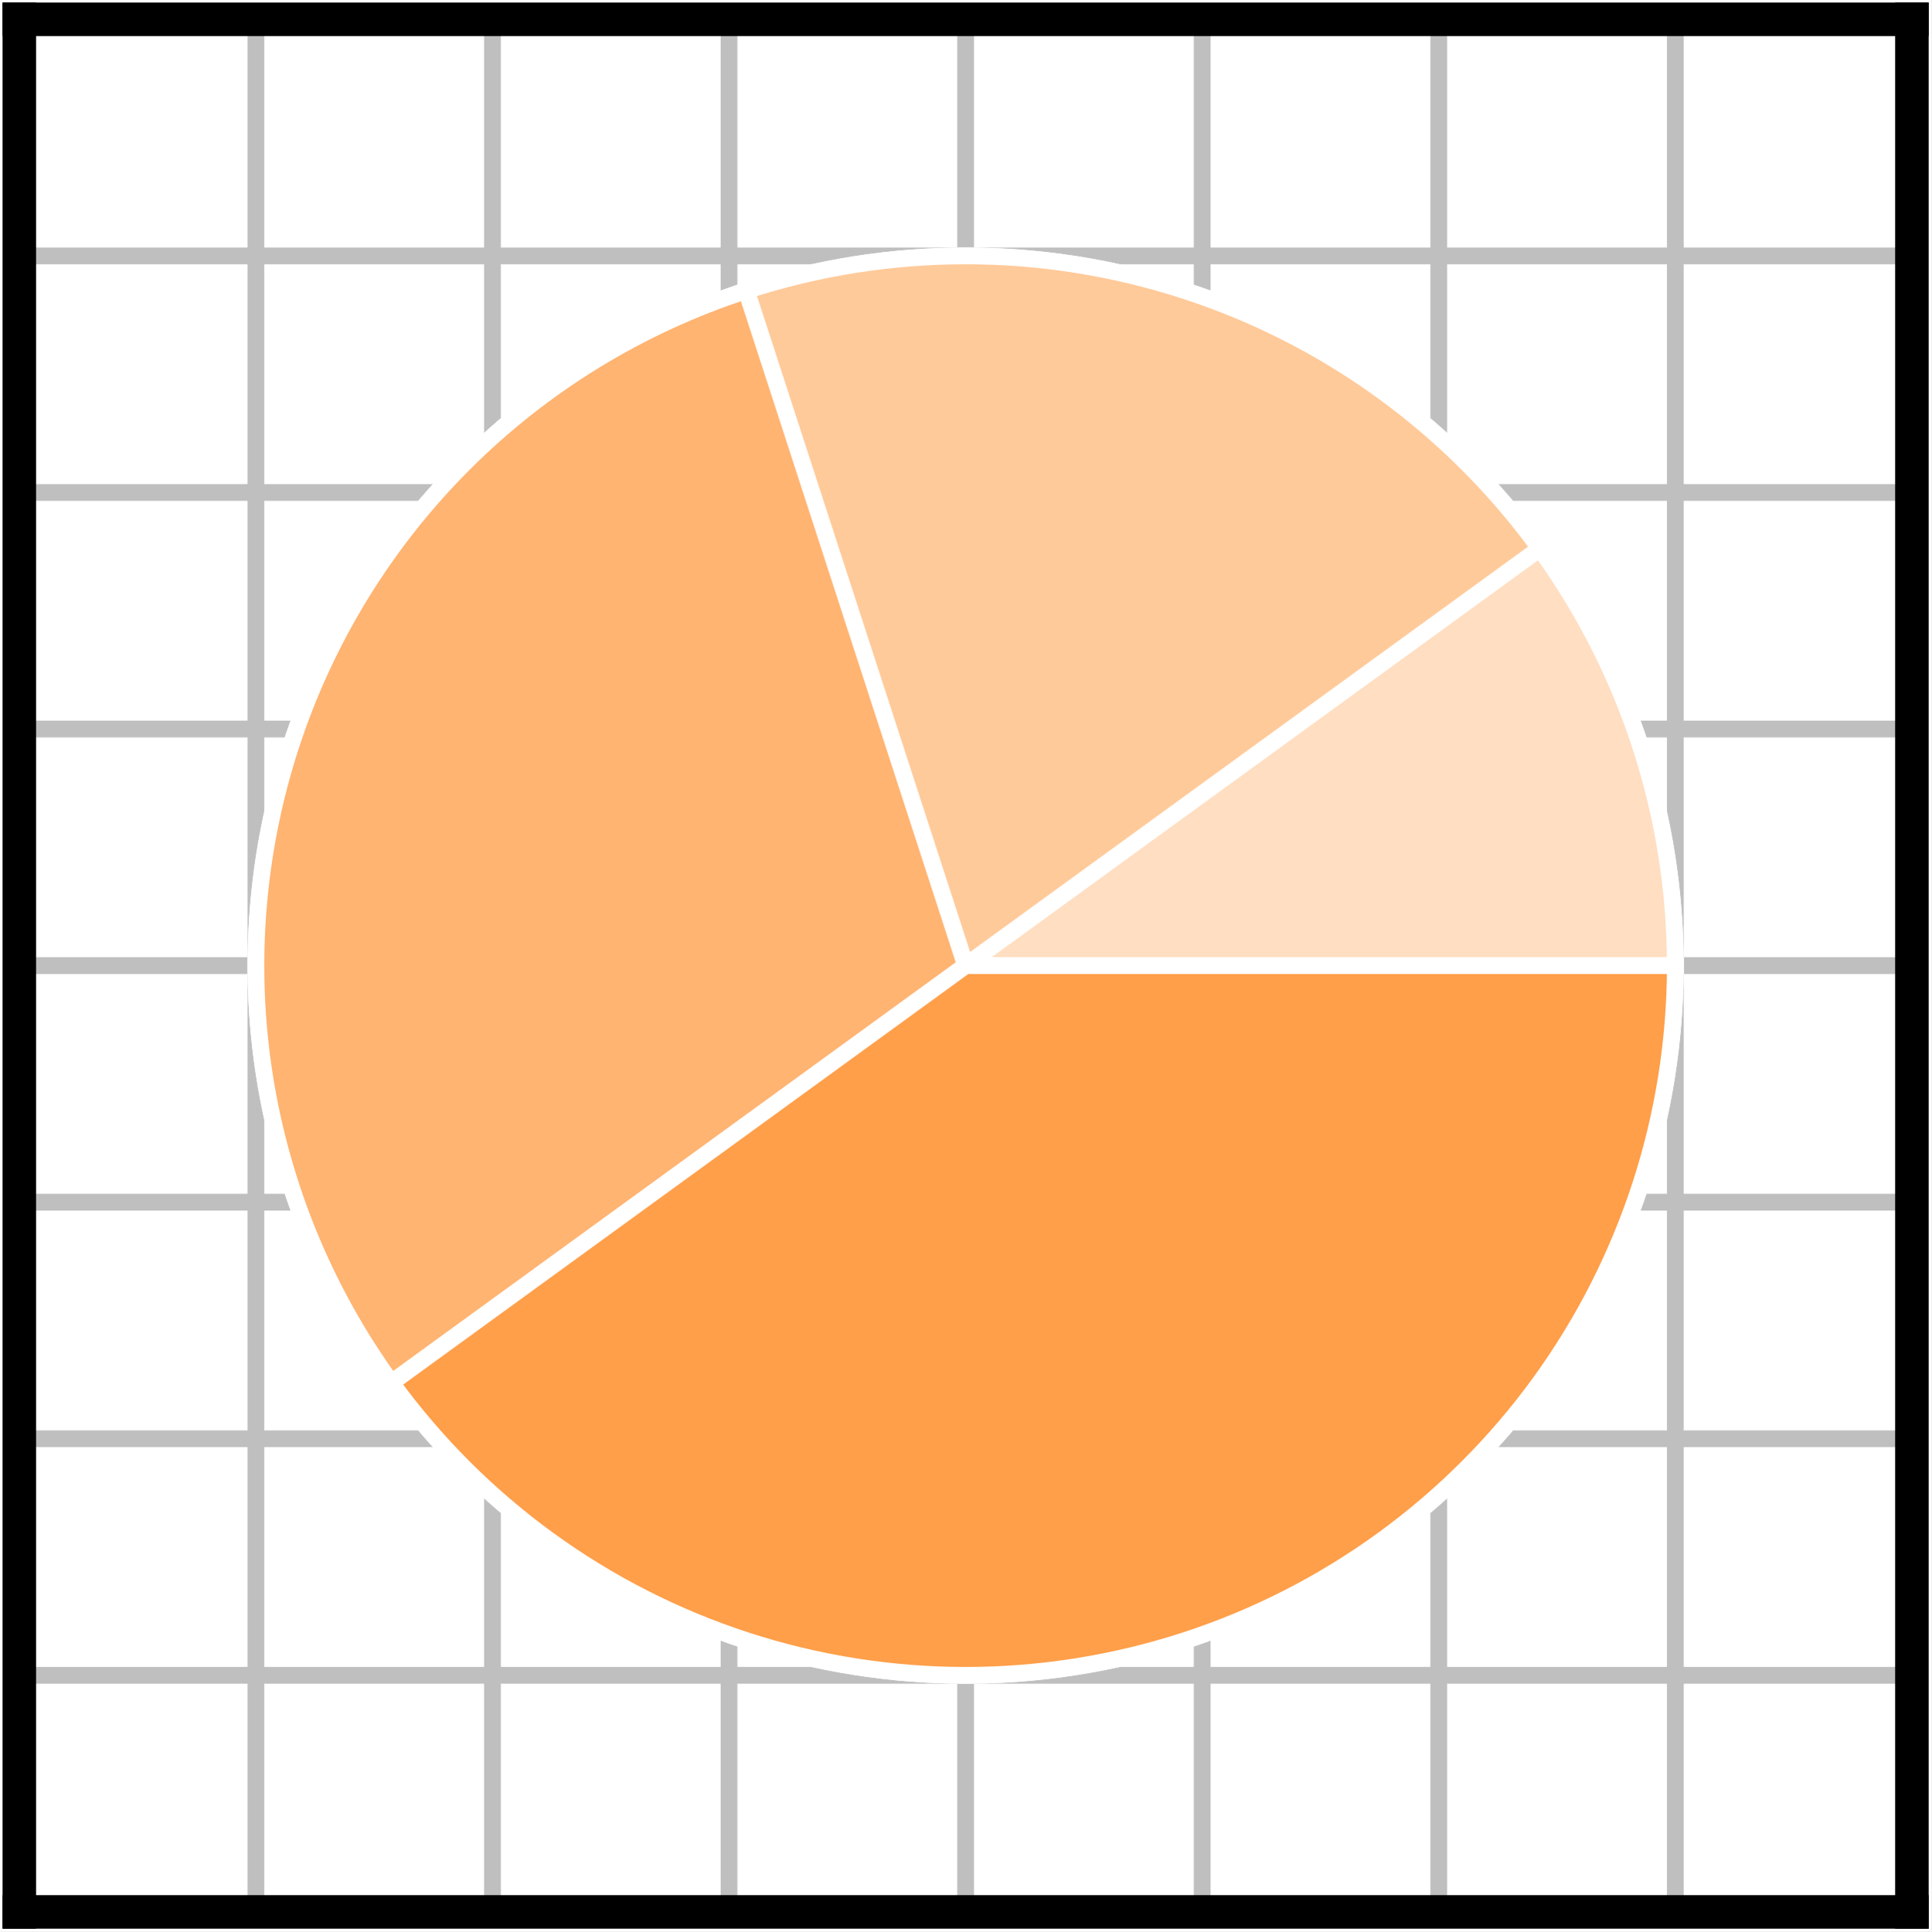
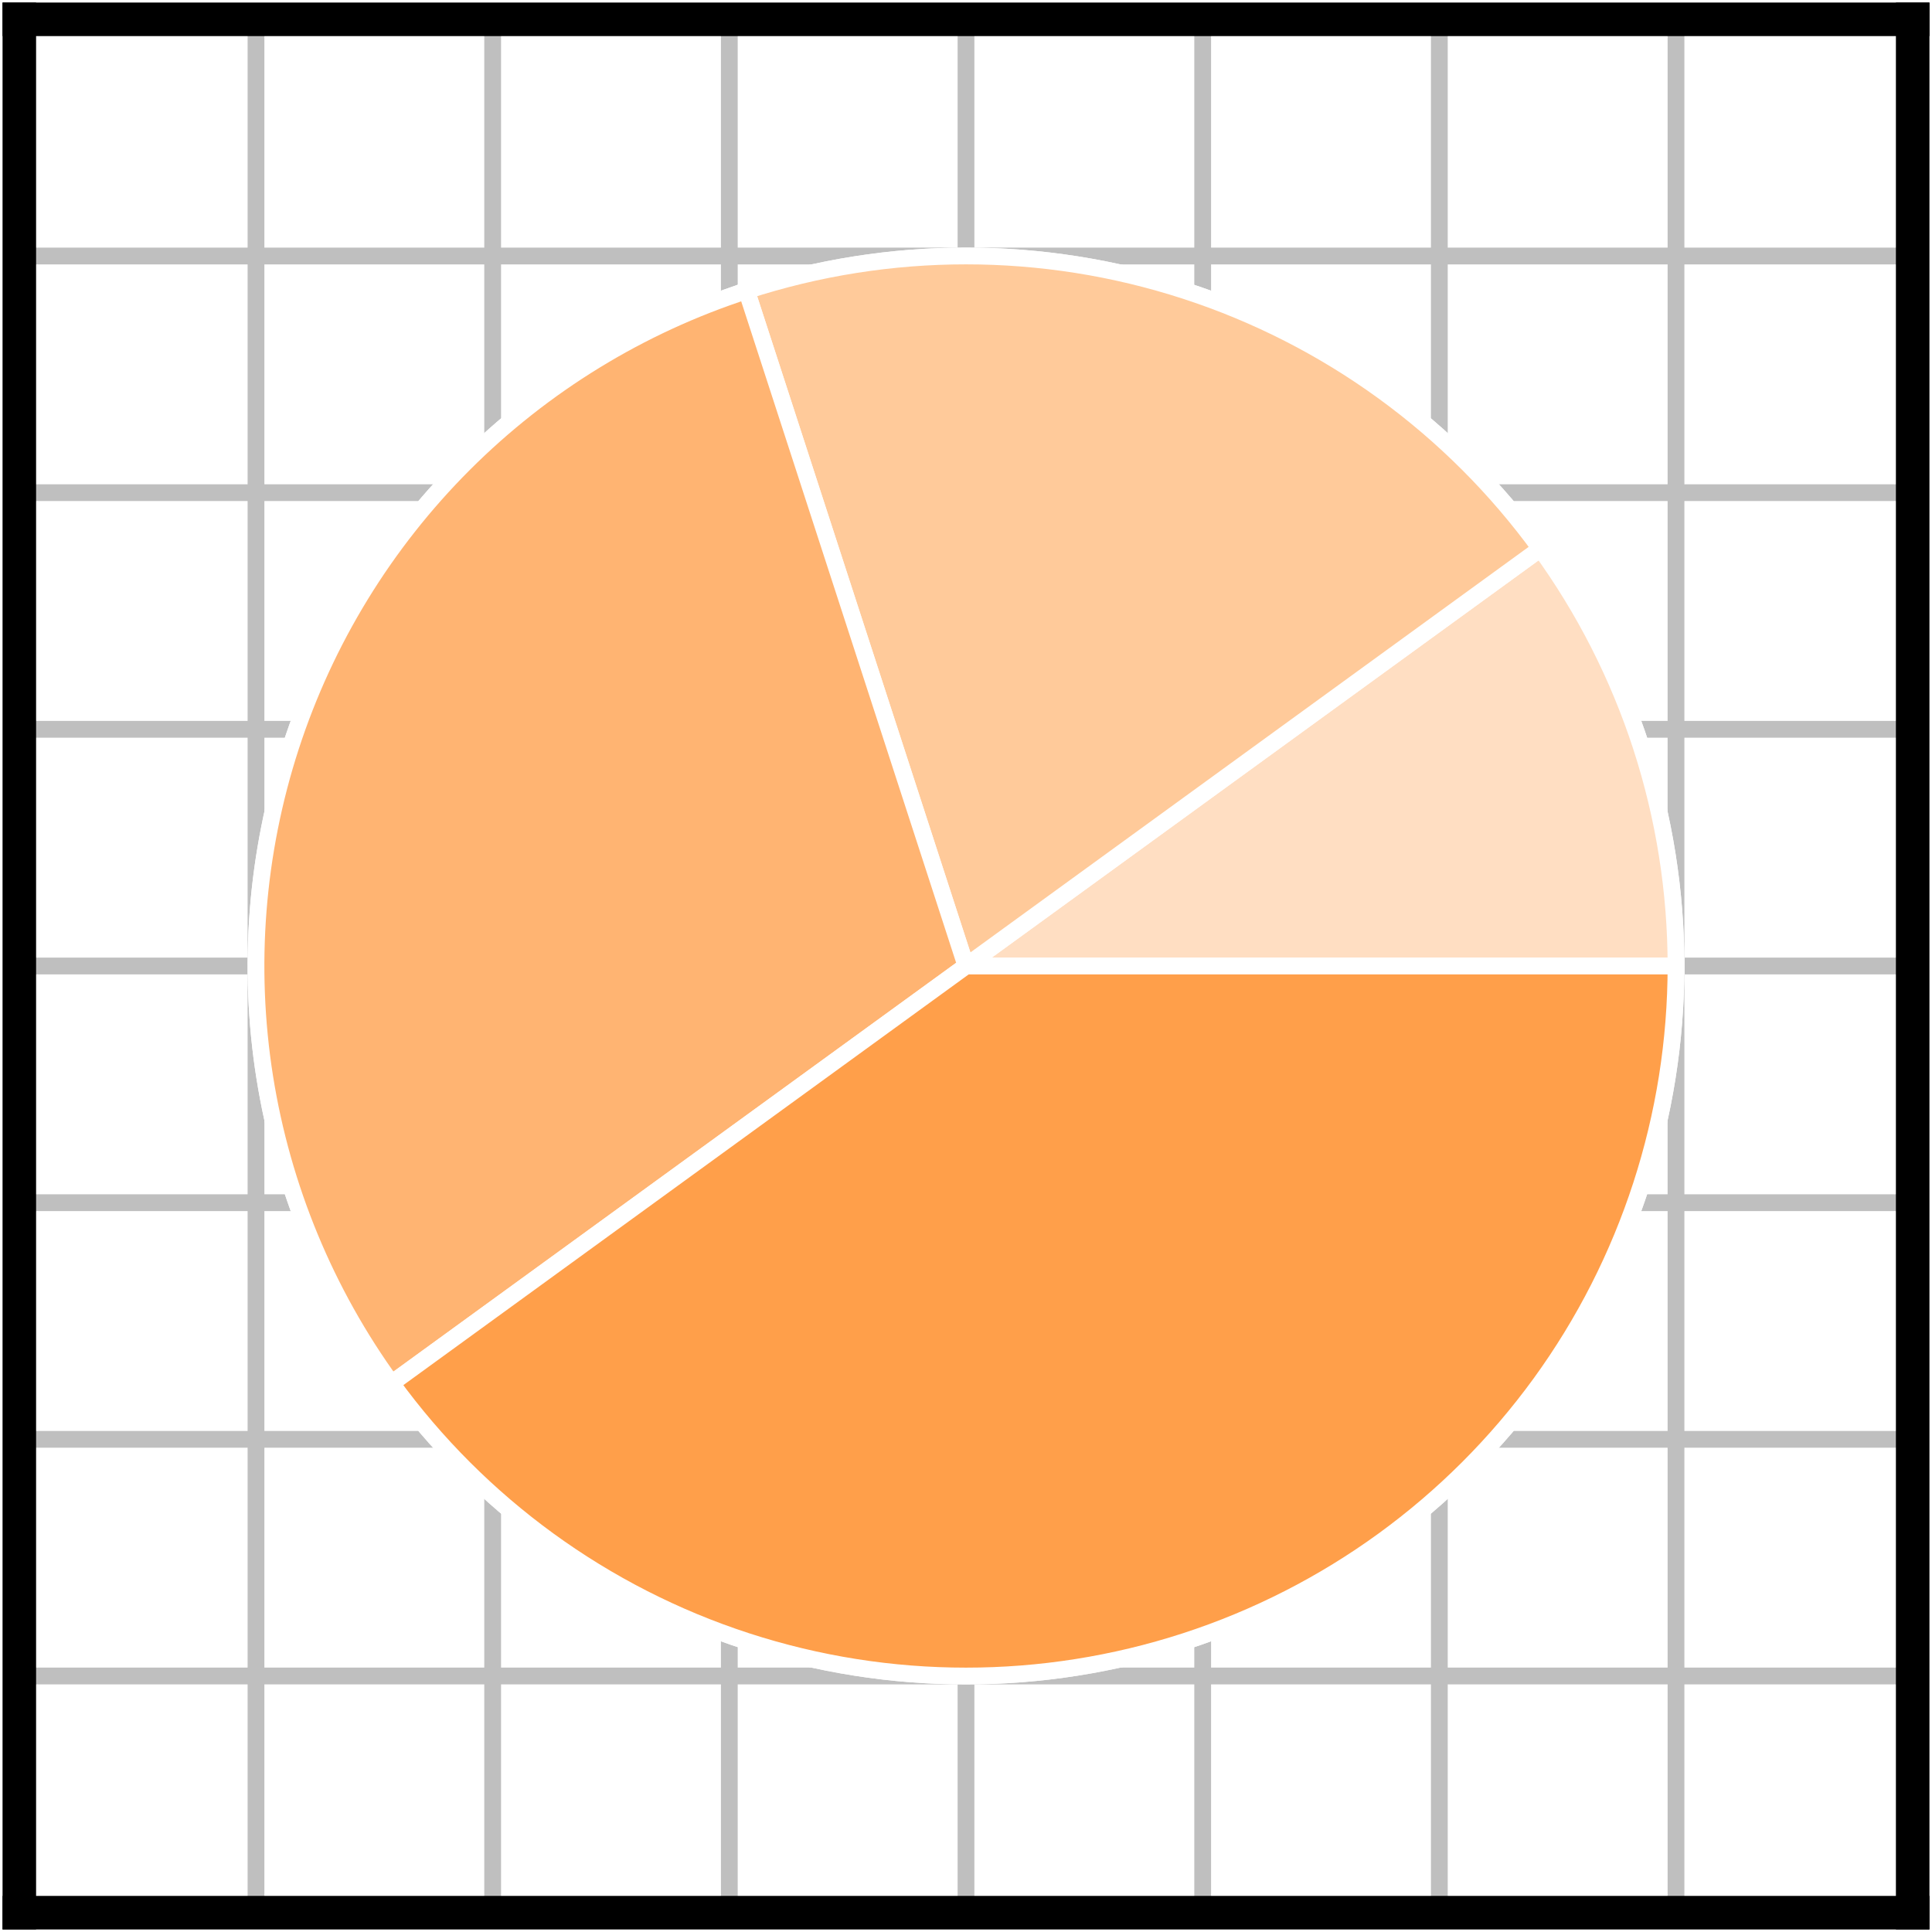
- <svg xmlns="http://www.w3.org/2000/svg" xmlns:xlink="http://www.w3.org/1999/xlink" height="28.8pt" version="1.1" viewBox="0 0 28.8 28.8" width="28.8pt">
+ <svg xmlns="http://www.w3.org/2000/svg" xmlns:xlink="http://www.w3.org/1999/xlink" height="100px" version="1.1" viewBox="0 0 28.8 28.8" width="100px">
  <defs>
    <style type="text/css">
*{stroke-linecap:butt;stroke-linejoin:round;}
  </style>
  </defs>
  <g id="figure_1">
    <g id="patch_1">
      <path d="M 0 28.8  L 28.8 28.8  L 28.8 0  L 0 0  z " style="fill:#ffffff;" />
    </g>
    <g id="axes_1">
      <g id="patch_2">
        <path d="M 0.288 28.512  L 28.512 28.512  L 28.512 0.288  L 0.288 0.288  z " style="fill:#ffffff;" />
      </g>
      <g id="matplotlib.axis_1">
        <g id="xtick_1">
          <g id="line2d_1">
            <path clip-path="url(#p1ef21083ef)" d="M 3.816 28.512  L 3.816 0.288  " style="fill:none;stroke:#bfbfbf;stroke-linecap:square;stroke-width:0.25;" />
          </g>
          <g id="line2d_2" />
          <g id="text_1">
            <defs>
              <path d="M 12.406 8.297  L 28.516 8.297  L 28.516 63.922  L 10.984 60.406  L 10.984 69.391  L 28.422 72.906  L 38.281 72.906  L 38.281 8.297  L 54.391 8.297  L 54.391 0  L 12.406 0  z " id="DejaVuSans-49" />
            </defs>
            <g transform="translate(0.63475 39.61044)scale(0.1 -0.1)">
              <use xlink:href="#DejaVuSans-49" />
            </g>
          </g>
        </g>
        <g id="xtick_2">
          <g id="line2d_3">
            <path clip-path="url(#p1ef21083ef)" d="M 7.344 28.512  L 7.344 0.288  " style="fill:none;stroke:#bfbfbf;stroke-linecap:square;stroke-width:0.25;" />
          </g>
          <g id="line2d_4" />
          <g id="text_2">
            <defs>
              <path d="M 19.188 8.297  L 53.609 8.297  L 53.609 0  L 7.328 0  L 7.328 8.297  Q 12.938 14.109 22.625 23.891  Q 32.328 33.688 34.812 36.531  Q 39.547 41.844 41.422 45.531  Q 43.312 49.219 43.312 52.781  Q 43.312 58.594 39.234 62.25  Q 35.156 65.922 28.609 65.922  Q 23.969 65.922 18.812 64.312  Q 13.672 62.703 7.812 59.422  L 7.812 69.391  Q 13.766 71.781 18.938 73  Q 24.125 74.219 28.422 74.219  Q 39.75 74.219 46.484 68.547  Q 53.219 62.891 53.219 53.422  Q 53.219 48.922 51.531 44.891  Q 49.859 40.875 45.406 35.406  Q 44.188 33.984 37.641 27.219  Q 31.109 20.453 19.188 8.297  z " id="DejaVuSans-50" />
            </defs>
            <g transform="translate(4.16275 39.61044)scale(0.1 -0.1)">
              <use xlink:href="#DejaVuSans-50" />
            </g>
          </g>
        </g>
        <g id="xtick_3">
          <g id="line2d_5">
            <path clip-path="url(#p1ef21083ef)" d="M 10.872 28.512  L 10.872 0.288  " style="fill:none;stroke:#bfbfbf;stroke-linecap:square;stroke-width:0.25;" />
          </g>
          <g id="line2d_6" />
          <g id="text_3">
            <defs>
              <path d="M 40.578 39.312  Q 47.656 37.797 51.625 33  Q 55.609 28.219 55.609 21.188  Q 55.609 10.406 48.188 4.484  Q 40.766 -1.422 27.094 -1.422  Q 22.516 -1.422 17.656 -0.516  Q 12.797 0.391 7.625 2.203  L 7.625 11.719  Q 11.719 9.328 16.594 8.109  Q 21.484 6.891 26.812 6.891  Q 36.078 6.891 40.938 10.547  Q 45.797 14.203 45.797 21.188  Q 45.797 27.641 41.281 31.266  Q 36.766 34.906 28.719 34.906  L 20.219 34.906  L 20.219 43.016  L 29.109 43.016  Q 36.375 43.016 40.234 45.922  Q 44.094 48.828 44.094 54.297  Q 44.094 59.906 40.109 62.906  Q 36.141 65.922 28.719 65.922  Q 24.656 65.922 20.016 65.031  Q 15.375 64.156 9.812 62.312  L 9.812 71.094  Q 15.438 72.656 20.344 73.438  Q 25.25 74.219 29.594 74.219  Q 40.828 74.219 47.359 69.109  Q 53.906 64.016 53.906 55.328  Q 53.906 49.266 50.438 45.094  Q 46.969 40.922 40.578 39.312  z " id="DejaVuSans-51" />
            </defs>
            <g transform="translate(7.69075 39.61044)scale(0.1 -0.1)">
              <use xlink:href="#DejaVuSans-51" />
            </g>
          </g>
        </g>
        <g id="xtick_4">
          <g id="line2d_7">
            <path clip-path="url(#p1ef21083ef)" d="M 14.4 28.512  L 14.4 0.288  " style="fill:none;stroke:#bfbfbf;stroke-linecap:square;stroke-width:0.25;" />
          </g>
          <g id="line2d_8" />
          <g id="text_4">
            <defs>
              <path d="M 37.797 64.312  L 12.891 25.391  L 37.797 25.391  z M 35.203 72.906  L 47.609 72.906  L 47.609 25.391  L 58.016 25.391  L 58.016 17.188  L 47.609 17.188  L 47.609 0  L 37.797 0  L 37.797 17.188  L 4.891 17.188  L 4.891 26.703  z " id="DejaVuSans-52" />
            </defs>
            <g transform="translate(11.21875 39.61044)scale(0.1 -0.1)">
              <use xlink:href="#DejaVuSans-52" />
            </g>
          </g>
        </g>
        <g id="xtick_5">
          <g id="line2d_9">
            <path clip-path="url(#p1ef21083ef)" d="M 17.928 28.512  L 17.928 0.288  " style="fill:none;stroke:#bfbfbf;stroke-linecap:square;stroke-width:0.25;" />
          </g>
          <g id="line2d_10" />
          <g id="text_5">
            <defs>
              <path d="M 10.797 72.906  L 49.516 72.906  L 49.516 64.594  L 19.828 64.594  L 19.828 46.734  Q 21.969 47.469 24.109 47.828  Q 26.266 48.188 28.422 48.188  Q 40.625 48.188 47.75 41.5  Q 54.891 34.812 54.891 23.391  Q 54.891 11.625 47.562 5.094  Q 40.234 -1.422 26.906 -1.422  Q 22.312 -1.422 17.547 -0.641  Q 12.797 0.141 7.719 1.703  L 7.719 11.625  Q 12.109 9.234 16.797 8.062  Q 21.484 6.891 26.703 6.891  Q 35.156 6.891 40.078 11.328  Q 45.016 15.766 45.016 23.391  Q 45.016 31 40.078 35.438  Q 35.156 39.891 26.703 39.891  Q 22.75 39.891 18.812 39.016  Q 14.891 38.141 10.797 36.281  z " id="DejaVuSans-53" />
            </defs>
            <g transform="translate(14.74675 39.61044)scale(0.1 -0.1)">
              <use xlink:href="#DejaVuSans-53" />
            </g>
          </g>
        </g>
        <g id="xtick_6">
          <g id="line2d_11">
            <path clip-path="url(#p1ef21083ef)" d="M 21.456 28.512  L 21.456 0.288  " style="fill:none;stroke:#bfbfbf;stroke-linecap:square;stroke-width:0.25;" />
          </g>
          <g id="line2d_12" />
          <g id="text_6">
            <defs>
              <path d="M 33.016 40.375  Q 26.375 40.375 22.484 35.828  Q 18.609 31.297 18.609 23.391  Q 18.609 15.531 22.484 10.953  Q 26.375 6.391 33.016 6.391  Q 39.656 6.391 43.531 10.953  Q 47.406 15.531 47.406 23.391  Q 47.406 31.297 43.531 35.828  Q 39.656 40.375 33.016 40.375  z M 52.594 71.297  L 52.594 62.312  Q 48.875 64.062 45.094 64.984  Q 41.312 65.922 37.594 65.922  Q 27.828 65.922 22.672 59.328  Q 17.531 52.734 16.797 39.406  Q 19.672 43.656 24.016 45.922  Q 28.375 48.188 33.594 48.188  Q 44.578 48.188 50.953 41.516  Q 57.328 34.859 57.328 23.391  Q 57.328 12.156 50.688 5.359  Q 44.047 -1.422 33.016 -1.422  Q 20.359 -1.422 13.672 8.266  Q 6.984 17.969 6.984 36.375  Q 6.984 53.656 15.188 63.938  Q 23.391 74.219 37.203 74.219  Q 40.922 74.219 44.703 73.484  Q 48.484 72.75 52.594 71.297  z " id="DejaVuSans-54" />
            </defs>
            <g transform="translate(18.27475 39.61044)scale(0.1 -0.1)">
              <use xlink:href="#DejaVuSans-54" />
            </g>
          </g>
        </g>
        <g id="xtick_7">
          <g id="line2d_13">
            <path clip-path="url(#p1ef21083ef)" d="M 24.984 28.512  L 24.984 0.288  " style="fill:none;stroke:#bfbfbf;stroke-linecap:square;stroke-width:0.25;" />
          </g>
          <g id="line2d_14" />
          <g id="text_7">
            <defs>
              <path d="M 8.203 72.906  L 55.078 72.906  L 55.078 68.703  L 28.609 0  L 18.312 0  L 43.219 64.594  L 8.203 64.594  z " id="DejaVuSans-55" />
            </defs>
            <g transform="translate(21.80275 39.61044)scale(0.1 -0.1)">
              <use xlink:href="#DejaVuSans-55" />
            </g>
          </g>
        </g>
      </g>
      <g id="matplotlib.axis_2">
        <g id="ytick_1">
          <g id="line2d_15">
            <path clip-path="url(#p1ef21083ef)" d="M 0.288 24.984  L 28.512 24.984  " style="fill:none;stroke:#bfbfbf;stroke-linecap:square;stroke-width:0.25;" />
          </g>
          <g id="line2d_16" />
          <g id="text_8">
            <g transform="translate(-9.5745 28.78322)scale(0.1 -0.1)">
              <use xlink:href="#DejaVuSans-49" />
            </g>
          </g>
        </g>
        <g id="ytick_2">
          <g id="line2d_17">
            <path clip-path="url(#p1ef21083ef)" d="M 0.288 21.456  L 28.512 21.456  " style="fill:none;stroke:#bfbfbf;stroke-linecap:square;stroke-width:0.25;" />
          </g>
          <g id="line2d_18" />
          <g id="text_9">
            <g transform="translate(-9.5745 25.25522)scale(0.1 -0.1)">
              <use xlink:href="#DejaVuSans-50" />
            </g>
          </g>
        </g>
        <g id="ytick_3">
          <g id="line2d_19">
            <path clip-path="url(#p1ef21083ef)" d="M 0.288 17.928  L 28.512 17.928  " style="fill:none;stroke:#bfbfbf;stroke-linecap:square;stroke-width:0.25;" />
          </g>
          <g id="line2d_20" />
          <g id="text_10">
            <g transform="translate(-9.5745 21.72722)scale(0.1 -0.1)">
              <use xlink:href="#DejaVuSans-51" />
            </g>
          </g>
        </g>
        <g id="ytick_4">
          <g id="line2d_21">
            <path clip-path="url(#p1ef21083ef)" d="M 0.288 14.4  L 28.512 14.4  " style="fill:none;stroke:#bfbfbf;stroke-linecap:square;stroke-width:0.25;" />
          </g>
          <g id="line2d_22" />
          <g id="text_11">
            <g transform="translate(-9.5745 18.19922)scale(0.1 -0.1)">
              <use xlink:href="#DejaVuSans-52" />
            </g>
          </g>
        </g>
        <g id="ytick_5">
          <g id="line2d_23">
            <path clip-path="url(#p1ef21083ef)" d="M 0.288 10.872  L 28.512 10.872  " style="fill:none;stroke:#bfbfbf;stroke-linecap:square;stroke-width:0.25;" />
          </g>
          <g id="line2d_24" />
          <g id="text_12">
            <g transform="translate(-9.5745 14.67122)scale(0.1 -0.1)">
              <use xlink:href="#DejaVuSans-53" />
            </g>
          </g>
        </g>
        <g id="ytick_6">
          <g id="line2d_25">
            <path clip-path="url(#p1ef21083ef)" d="M 0.288 7.344  L 28.512 7.344  " style="fill:none;stroke:#bfbfbf;stroke-linecap:square;stroke-width:0.25;" />
          </g>
          <g id="line2d_26" />
          <g id="text_13">
            <g transform="translate(-9.5745 11.14322)scale(0.1 -0.1)">
              <use xlink:href="#DejaVuSans-54" />
            </g>
          </g>
        </g>
        <g id="ytick_7">
          <g id="line2d_27">
            <path clip-path="url(#p1ef21083ef)" d="M 0.288 3.816  L 28.512 3.816  " style="fill:none;stroke:#bfbfbf;stroke-linecap:square;stroke-width:0.25;" />
          </g>
          <g id="line2d_28" />
          <g id="text_14">
            <g transform="translate(-9.5745 7.615219)scale(0.1 -0.1)">
              <use xlink:href="#DejaVuSans-55" />
            </g>
          </g>
        </g>
      </g>
      <g id="patch_3">
        <path d="M 24.984 14.4  C 24.984 13.289 24.809 12.186 24.466 11.129  C 24.123 10.073 23.615 9.077 22.963 8.179  L 14.4 14.4  L 24.984 14.4  z " style="fill:#ffffff;stroke:#ffffff;stroke-linejoin:miter;stroke-width:0.25;" />
      </g>
      <g id="patch_4">
        <path d="M 22.963 8.179  C 21.649 6.371 19.796 5.025 17.671 4.334  C 15.545 3.643 13.255 3.643 11.129 4.334  L 14.4 14.4  L 22.963 8.179  z " style="fill:#ffffff;stroke:#ffffff;stroke-linejoin:miter;stroke-width:0.25;" />
      </g>
      <g id="patch_5">
        <path d="M 11.129 4.334  C 9.541 4.85 8.097 5.735 6.916 6.916  C 5.735 8.097 4.85 9.541 4.334 11.129  C 3.818 12.718 3.685 14.406 3.946 16.056  C 4.208 17.705 4.856 19.27 5.837 20.621  L 14.4 14.4  L 11.129 4.334  z " style="fill:#ffffff;stroke:#ffffff;stroke-linejoin:miter;stroke-width:0.25;" />
      </g>
      <g id="patch_6">
        <path d="M 5.837 20.621  C 7.151 22.429 9.004 23.775 11.129 24.466  C 13.255 25.157 15.545 25.157 17.671 24.466  C 19.796 23.775 21.649 22.429 22.963 20.621  C 24.276 18.813 24.984 16.635 24.984 14.4  L 14.4 14.4  L 5.837 20.621  z " style="fill:#ffffff;stroke:#ffffff;stroke-linejoin:miter;stroke-width:0.25;" />
      </g>
      <g id="patch_7">
        <path d="M 24.984 14.4  C 24.984 13.289 24.809 12.186 24.466 11.129  C 24.123 10.073 23.615 9.077 22.963 8.179  L 14.4 14.4  L 24.984 14.4  z " style="fill:#ff7f0e;fill-opacity:0.25;stroke:#ffffff;stroke-linejoin:miter;stroke-width:0.25;" />
      </g>
      <g id="patch_8">
        <path d="M 22.963 8.179  C 21.649 6.371 19.796 5.025 17.671 4.334  C 15.545 3.643 13.255 3.643 11.129 4.334  L 14.4 14.4  L 22.963 8.179  z " style="fill:#ff7f0e;fill-opacity:0.417;stroke:#ffffff;stroke-linejoin:miter;stroke-width:0.25;" />
      </g>
      <g id="patch_9">
        <path d="M 11.129 4.334  C 9.541 4.85 8.097 5.735 6.916 6.916  C 5.735 8.097 4.85 9.541 4.334 11.129  C 3.818 12.718 3.685 14.406 3.946 16.056  C 4.208 17.705 4.856 19.27 5.837 20.621  L 14.4 14.4  L 11.129 4.334  z " style="fill:#ff7f0e;fill-opacity:0.583;stroke:#ffffff;stroke-linejoin:miter;stroke-width:0.25;" />
      </g>
      <g id="patch_10">
        <path d="M 5.837 20.621  C 7.151 22.429 9.004 23.775 11.129 24.466  C 13.255 25.157 15.545 25.157 17.671 24.466  C 19.796 23.775 21.649 22.429 22.963 20.621  C 24.276 18.813 24.984 16.635 24.984 14.4  L 14.4 14.4  L 5.837 20.621  z " style="fill:#ff7f0e;fill-opacity:0.75;stroke:#ffffff;stroke-linejoin:miter;stroke-width:0.25;" />
      </g>
      <g id="patch_11">
        <path d="M 0.288 28.512  L 0.288 0.288  " style="fill:none;stroke:#000000;stroke-linecap:square;stroke-linejoin:miter;stroke-width:0.5;" />
      </g>
      <g id="patch_12">
        <path d="M 28.512 28.512  L 28.512 0.288  " style="fill:none;stroke:#000000;stroke-linecap:square;stroke-linejoin:miter;stroke-width:0.5;" />
      </g>
      <g id="patch_13">
        <path d="M 0.288 28.512  L 28.512 28.512  " style="fill:none;stroke:#000000;stroke-linecap:square;stroke-linejoin:miter;stroke-width:0.5;" />
      </g>
      <g id="patch_14">
        <path d="M 0.288 0.288  L 28.512 0.288  " style="fill:none;stroke:#000000;stroke-linecap:square;stroke-linejoin:miter;stroke-width:0.5;" />
      </g>
    </g>
  </g>
  <defs>
    <clipPath id="p1ef21083ef">
      <rect height="28.224" width="28.224" x="0.288" y="0.288" />
    </clipPath>
  </defs>
</svg>
